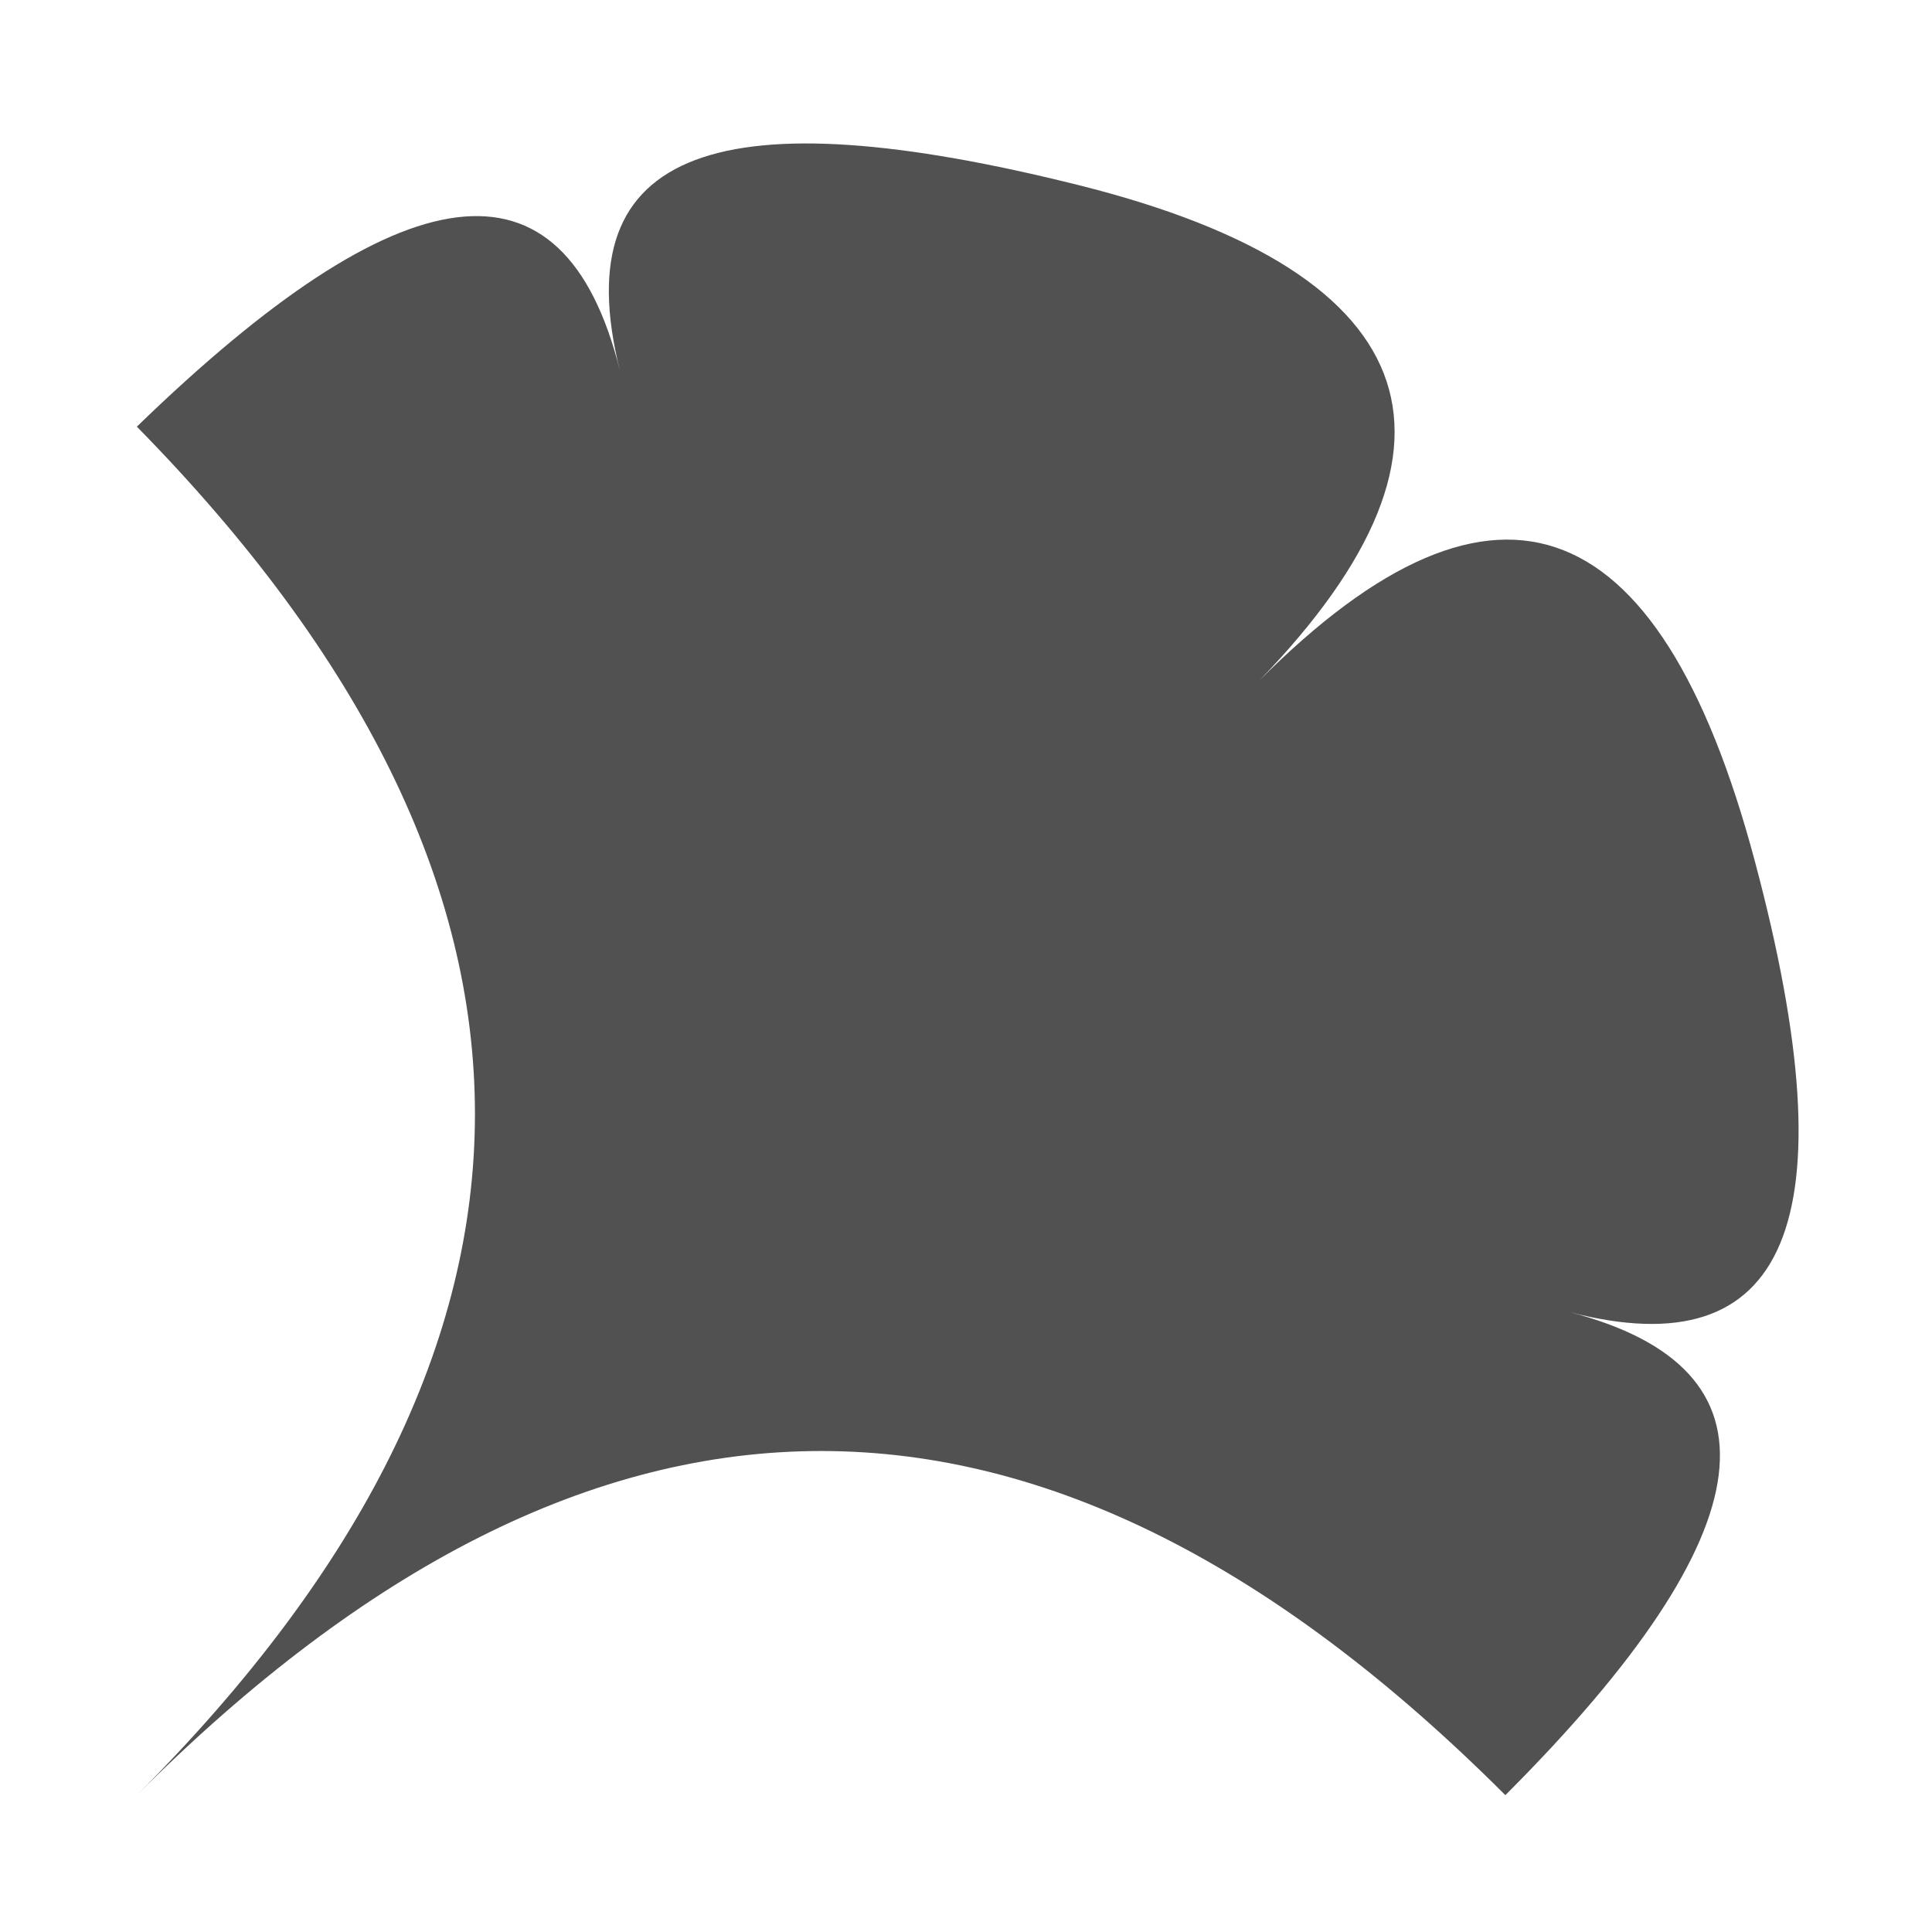
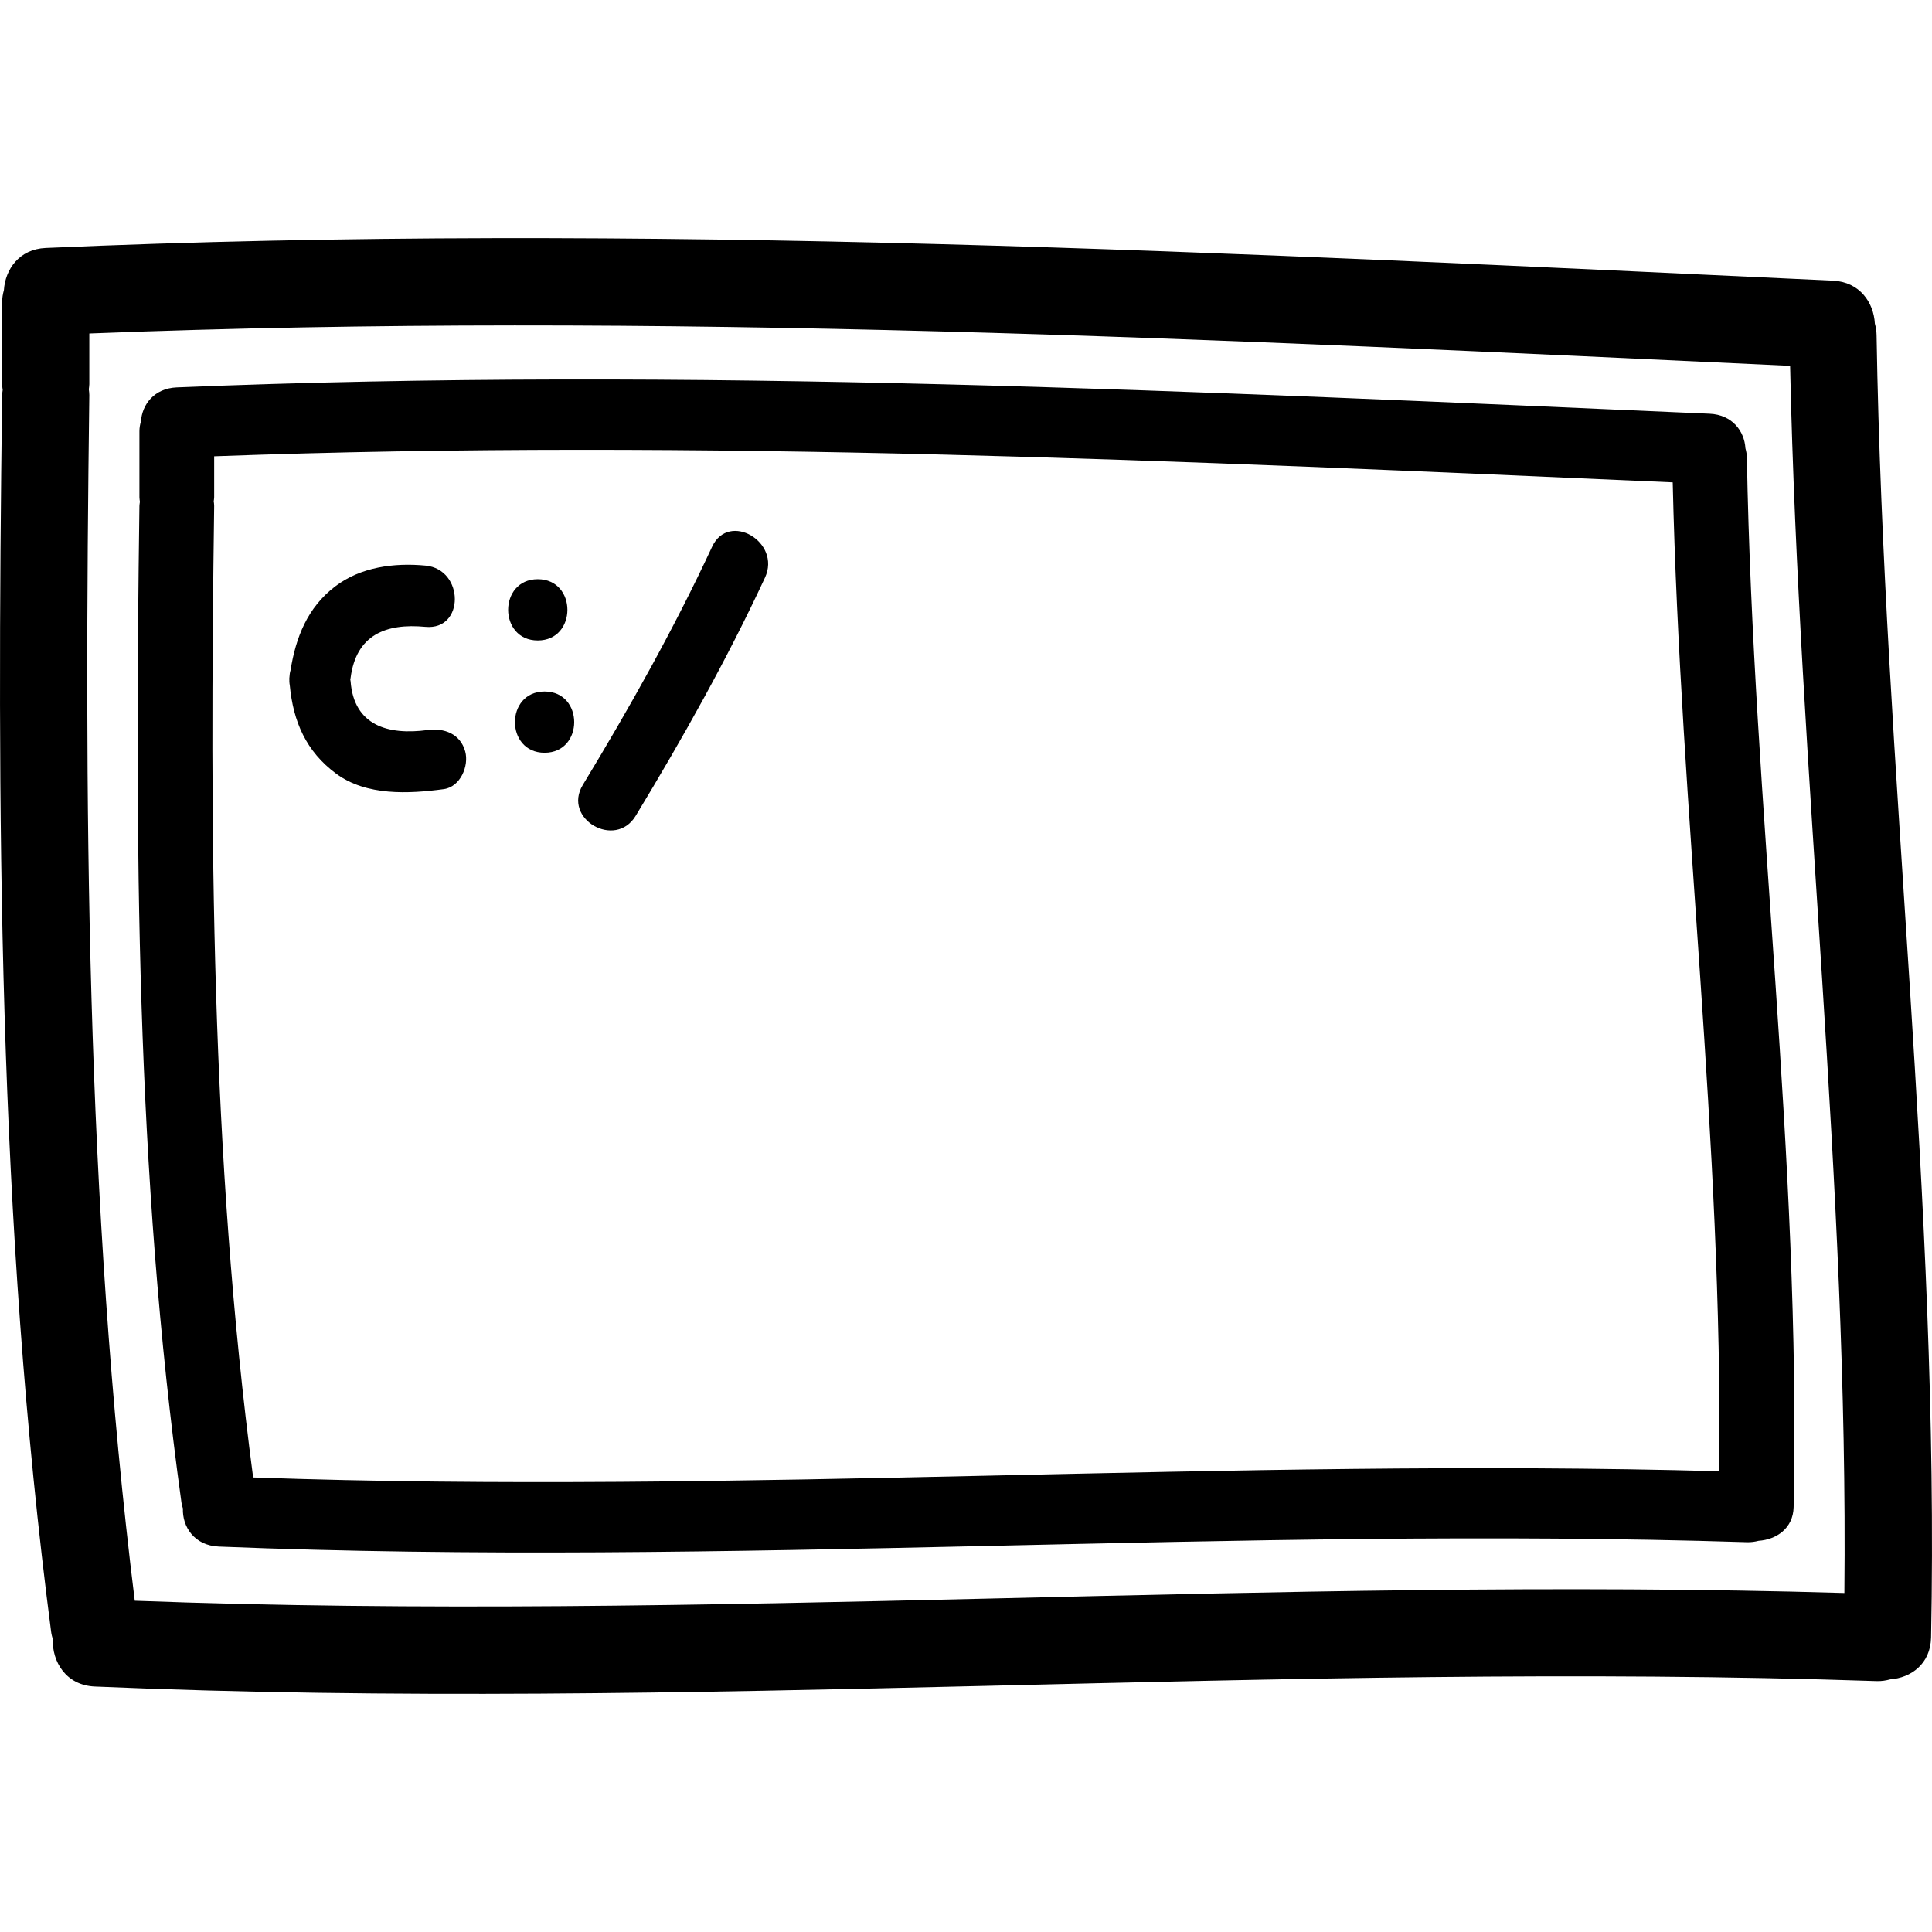
- <svg xmlns="http://www.w3.org/2000/svg" version="1.1" x="0px" y="0px" width="24px" height="24px" viewBox="0 0 24 24">
-   <style type="text/css">
- 	.st0{fill:#515151;}
- </style>
-   <path class="st0" d="M1.7,22.3c5.7-5.7,11.3-5.7,17,0c3.3-3.3,3.5-5.3,0.8-6c2.7,0.7,3.5-1.1,2.3-5.6s-3.3-5.2-6.3-2.1  c3-3,2.3-5.2-2.1-6.3S7,1.8,7.7,4.6C7,1.8,5,2.1,1.7,5.3C7.3,11,7.3,16.7,1.7,22.3" />
+ <svg xmlns="http://www.w3.org/2000/svg" version="1.1" id="Capa_1" x="0px" y="0px" width="492.016px" height="492.016px" viewBox="0 0 492.016 492.016" style="enable-background:new 0 0 492.016 492.016;" xml:space="preserve">
+   <g>
+     <g>
+       <path d="M477.462,82.391c-0.29-5.324-3.829-10.598-10.659-10.915c-151.607-7.041-303.394-14.99-455.162-8.326    c-6.769,0.297-10.3,5.461-10.648,10.732c-0.267,0.967-0.452,1.993-0.452,3.148v20.815c0,0.523,0.089,0.988,0.145,1.47    c-0.051,0.432-0.14,0.838-0.145,1.305c-1.354,105.168-1.14,210.538,12.489,315.008c0.083,0.645,0.254,1.233,0.421,1.822    c-0.213,5.703,3.338,11.74,10.681,12.056c151.253,6.505,302.503-6.484,453.775-1.387c1.29,0.041,2.418-0.152,3.474-0.441    c5.235-0.376,10.263-3.905,10.399-10.659c2.225-110.791-12.06-220.971-13.878-331.66    C477.889,84.272,477.711,83.305,477.462,82.391z M469.703,405.685c-145.145-4.271-290.263,7.394-435.384,1.971    C21.693,305.792,21.429,203.11,22.744,100.611c0.005-0.525-0.079-0.993-0.129-1.48c0.041-0.432,0.129-0.833,0.129-1.29V84.927    c144.425-5.672,288.86,1.508,433.137,8.242C458.13,197.453,470.774,301.318,469.703,405.685z" />
+       <path d="M444.501,114.161c-0.249-4.293-3.28-8.543-9.141-8.797c-130.017-5.672-260.183-12.078-390.336-6.708    c-5.802,0.238-8.833,4.4-9.13,8.647c-0.229,0.78-0.389,1.607-0.389,2.531v16.775c0,0.421,0.076,0.795,0.125,1.186    c-0.043,0.348-0.119,0.676-0.125,1.051c-1.155,84.741-0.979,169.658,10.71,253.835c0.073,0.523,0.218,0.995,0.365,1.468    c-0.183,4.596,2.859,9.46,9.156,9.714c129.712,5.24,259.418-5.226,389.146-1.117c1.106,0.035,2.076-0.122,2.98-0.355    c4.489-0.3,8.805-3.144,8.917-8.592c1.909-89.276-10.339-178.057-11.903-267.251C444.861,115.679,444.709,114.895,444.501,114.161    z M64.467,376.263c-10.826-82.08-11.055-164.828-9.927-247.417c0.005-0.426-0.066-0.802-0.109-1.196    c0.038-0.348,0.109-0.673,0.109-1.041v-10.405c123.857-4.57,247.722,1.211,371.446,6.639    c1.93,84.036,12.771,167.733,11.857,251.835C313.377,371.231,188.921,380.63,64.467,376.263z" />
+       <path d="M136.953,163.103c10.062,0,10.062-15.6,0-15.6S126.891,163.103,136.953,163.103z" />
+       <path d="M138.685,176.102c-10.062,0-10.062,15.6,0,15.6S148.747,176.102,138.685,176.102z" />
+       <path d="M181.35,139.236c-9.724,20.909-20.992,40.954-32.931,60.667c-5.225,8.625,8.267,16.463,13.467,7.871    c11.938-19.713,23.207-39.758,32.931-60.667C199.034,138.045,185.587,130.122,181.35,139.236z" />
+       <path d="M108.879,185.916c-10.092,1.366-18.755-1.181-19.593-12.413c-0.01-0.162-0.059-0.302-0.079-0.457    c0.021-0.142,0.063-0.271,0.079-0.411c1.419-10.951,8.945-13.957,19.067-13c10.014,0.947,9.928-14.662,0-15.6    c-7.954-0.749-16.483,0.338-23.003,5.31c-7.051,5.372-10.021,12.969-11.362,21.365c-0.163,0.541-0.251,1.13-0.277,1.762    c-0.005,0.058-0.021,0.112-0.025,0.167c-0.025,0.198,0.01,0.381,0.005,0.571c0.005,0.104-0.015,0.188-0.005,0.297    c0.005,0.041,0.01,0.079,0.01,0.114c0.015,0.297,0.036,0.582,0.099,0.869c0.868,9.245,4.148,16.884,11.824,22.546    c7.701,5.685,18.492,5.134,27.403,3.928c4.222-0.574,6.459-5.918,5.449-9.595C117.235,186.855,113.092,185.342,108.879,185.916z" />
+     </g>
+   </g>
+   <g>
+ </g>
+   <g>
+ </g>
+   <g>
+ </g>
+   <g>
+ </g>
+   <g>
+ </g>
+   <g>
+ </g>
+   <g>
+ </g>
+   <g>
+ </g>
+   <g>
+ </g>
+   <g>
+ </g>
+   <g>
+ </g>
+   <g>
+ </g>
+   <g>
+ </g>
+   <g>
+ </g>
+   <g>
+ </g>
</svg>
